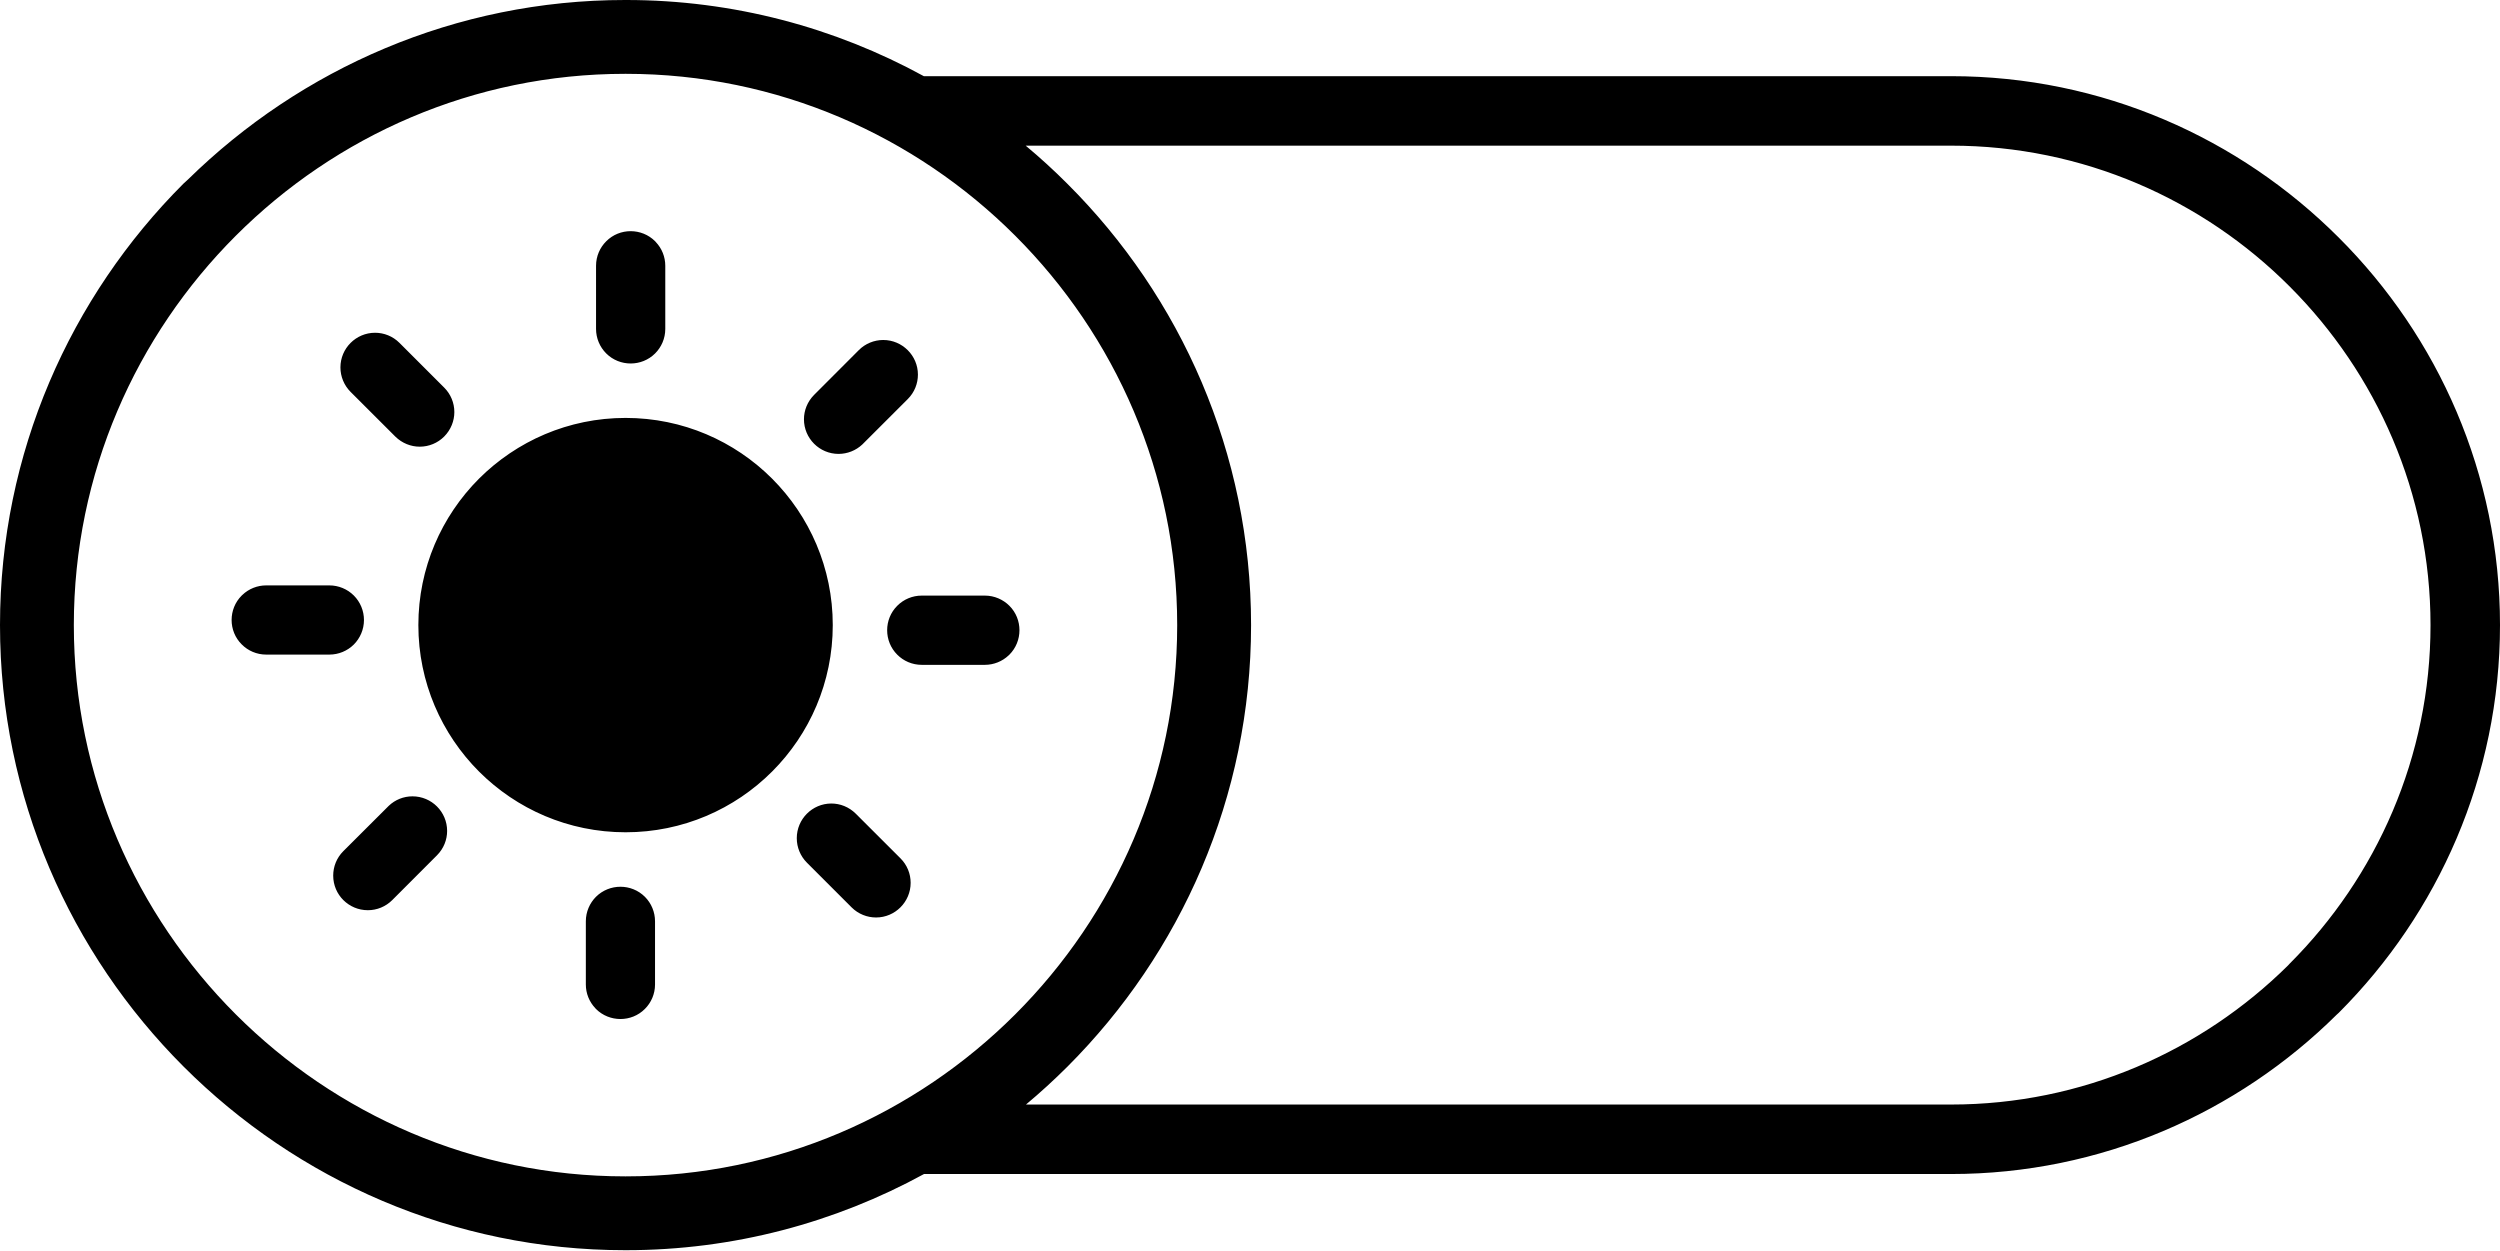
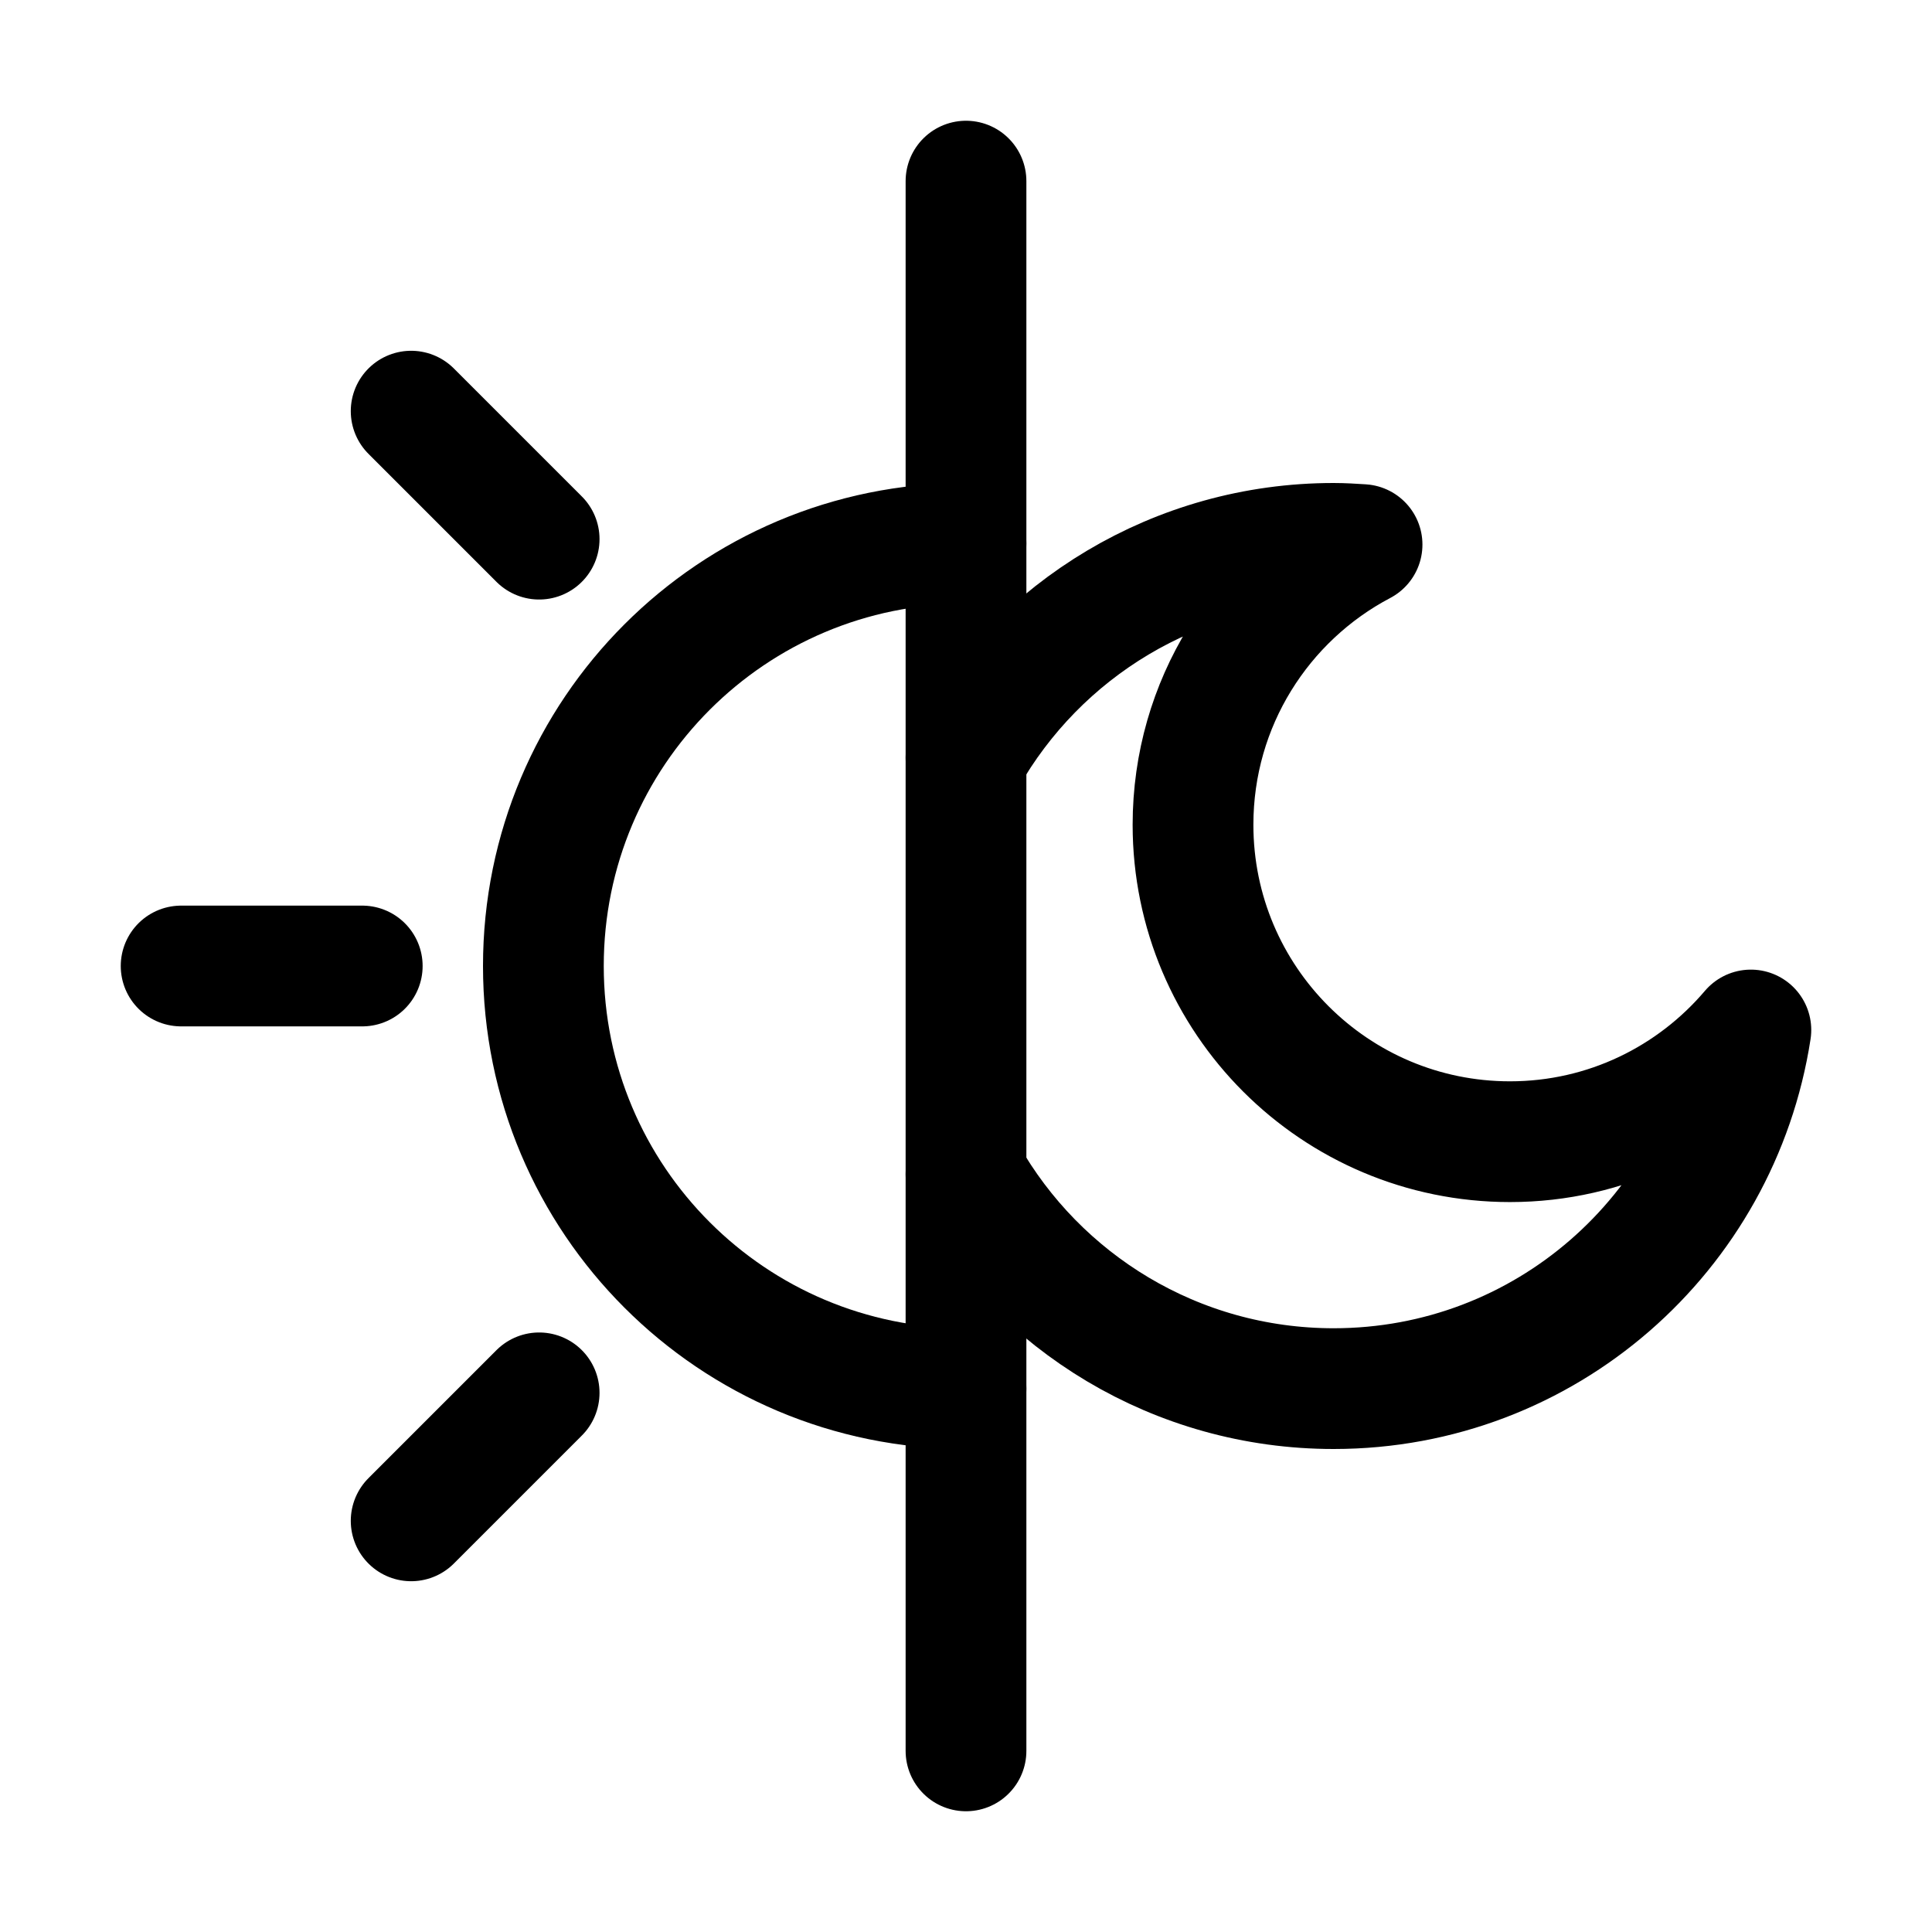
- <svg xmlns="http://www.w3.org/2000/svg" shape-rendering="geometricPrecision" text-rendering="geometricPrecision" image-rendering="optimizeQuality" fill-rule="evenodd" clip-rule="evenodd" viewBox="0 0 512 256.04">
-   <path d="M128.02 0h.18c22.03 0 42.83 5.66 61 15.6h210.38c30.89 0 59 12.65 79.38 33.04C499.35 68.99 512 97.1 512 128.02c0 30.92-12.66 59.03-33.02 79.4l-.42.38c-20.34 20.15-48.29 32.64-78.98 32.64H189.24c-18.17 9.93-38.98 15.6-61.04 15.6h-.18c-35.2 0-67.22-14.41-90.42-37.6C14.41 195.25 0 163.24 0 128.02s14.4-67.24 37.59-90.43l.91-.83C61.65 14.05 93.29 0 128.02 0zm-5.95 54.42c0-1.95.8-3.73 2.08-5 2.74-2.77 7.27-2.76 10.02-.01l.14.16a7.042 7.042 0 0 1 1.94 4.85v12.95c0 1.95-.8 3.73-2.08 5.01-2.75 2.75-7.27 2.75-10.02 0a7.084 7.084 0 0 1-2.08-5.01V54.42zm6.05 31.17c11.72 0 22.32 4.75 30 12.43 7.67 7.68 12.43 18.29 12.43 30 0 11.72-4.75 22.32-12.43 30s-18.28 12.43-30 12.43c-11.72 0-22.32-4.75-30.01-12.43-7.67-7.68-12.43-18.28-12.43-30 0-11.72 4.76-22.32 12.43-30 7.69-7.67 18.3-12.43 30.01-12.43zm-56.33-5.34a7.114 7.114 0 0 1-2.07-5.01c0-3.9 3.18-7.09 7.09-7.09 1.81 0 3.62.69 5 2.07l9.16 9.16a7.065 7.065 0 0 1 2.08 5.01c0 1.8-.7 3.62-2.08 5.01a7.057 7.057 0 0 1-5.01 2.08c-1.8 0-3.61-.7-5-2.07l-9.17-9.16zm-17.28 53.81c-1.95 0-3.73-.8-5-2.08-2.77-2.74-2.76-7.27-.01-10.01l.15-.14a7.04 7.04 0 0 1 4.86-1.94h12.94a7.082 7.082 0 0 1 7.09 7.09c0 1.95-.8 3.73-2.07 5.01a7.099 7.099 0 0 1-5.02 2.07H54.51zm25.82 50.28a7.049 7.049 0 0 1-5 2.07c-3.91 0-7.09-3.16-7.09-7.08 0-1.81.68-3.62 2.07-5.01l9.31-9.29a7.02 7.02 0 0 1 4.86-1.94 7.09 7.09 0 0 1 7.09 7.09c0 1.79-.69 3.6-2.08 4.99l-9.16 9.17zm53.82 17.29c0 1.94-.8 3.73-2.08 5-2.74 2.76-7.27 2.75-10.02 0l-.13-.15a7.033 7.033 0 0 1-1.94-4.85v-12.95c0-1.96.8-3.73 2.07-5.01 2.76-2.75 7.27-2.75 10.03 0a7.1 7.1 0 0 1 2.07 5.01v12.95zm50.28-25.83a7.055 7.055 0 0 1 2.07 5.01c0 3.89-3.18 7.09-7.08 7.09-1.81 0-3.63-.69-5.01-2.07l-9.16-9.16a7.095 7.095 0 0 1-2.07-5.02c0-3.9 3.18-7.09 7.08-7.09 1.8 0 3.61.7 5 2.08l9.17 9.16zm17.29-53.82c1.93 0 3.73.81 5 2.08 2.76 2.75 2.75 7.27 0 10.02l-.15.14a7.098 7.098 0 0 1-4.85 1.94h-12.95c-1.96 0-3.74-.8-5.01-2.08-2.76-2.75-2.76-7.27 0-10.02a7.049 7.049 0 0 1 5.01-2.08h12.95zM175.89 71.7a7.074 7.074 0 0 1 5-2.07c3.9 0 7.1 3.19 7.1 7.09 0 1.81-.69 3.62-2.07 5l-9.32 9.31a7.12 7.12 0 0 1-4.86 1.93c-3.91 0-7.09-3.18-7.09-7.09 0-1.8.7-3.61 2.08-5l9.16-9.17zm34.17-41.87c2.96 2.47 5.81 5.07 8.53 7.8 23.22 23.15 37.63 55.17 37.63 90.39s-14.42 67.23-37.6 90.42a130.2 130.2 0 0 1-8.5 7.77h189.46c26.83 0 51.24-10.91 69.02-28.5l.32-.35c17.79-17.79 28.85-42.35 28.85-69.34 0-26.99-11.06-51.55-28.85-69.35-17.77-17.8-42.33-28.84-69.34-28.84H210.06zm-82.04-14.71h.18c62.09 0 112.89 50.81 112.89 112.9 0 62.1-50.86 112.9-112.89 112.9h-.18c-62.03 0-112.9-50.8-112.9-112.9 0-62.09 50.81-112.9 112.9-112.9z" />
+ <svg xmlns="http://www.w3.org/2000/svg" version="1.1" id="Icons" viewBox="0 0 32 32" xml:space="preserve" height="128" width="128">
+   <style type="text/css" fill="#303030" style="">
+ 	.st0{fill:none;stroke:#000000;stroke-width:2;stroke-linecap:round;stroke-linejoin:round;stroke-miterlimit:10;}
+ 	.st1{fill:none;stroke:#000000;stroke-width:2;stroke-linejoin:round;stroke-miterlimit:10;}
+ </style>
+   <line class="st0" x1="16" y1="3" x2="16" y2="29" fill="#303030" style="" />
+   <path class="st0" d="M16,23c-3.87,0-7-3.13-7-7s3.13-7,7-7" fill="#303030" style="" />
+   <line class="st0" x1="6.81" y1="6.81" x2="8.93" y2="8.93" fill="#303030" style="" />
+   <line class="st0" x1="3" y1="16" x2="6" y2="16" fill="#303030" style="" />
+   <line class="st0" x1="6.81" y1="25.19" x2="8.93" y2="23.07" fill="#303030" style="" />
+   <path class="st0" d="M16,12.55C17.2,10.43,19.48,9,22.09,9c0.16,0,0.31,0.01,0.47,0.02c-1.67,0.88-2.8,2.63-2.8,4.64  c0,2.9,2.35,5.25,5.25,5.25c1.6,0,3.03-0.72,3.99-1.85C28.48,20.43,25.59,23,22.09,23c-2.61,0-4.89-1.43-6.09-3.55" fill="#303030" style="" />
</svg>
